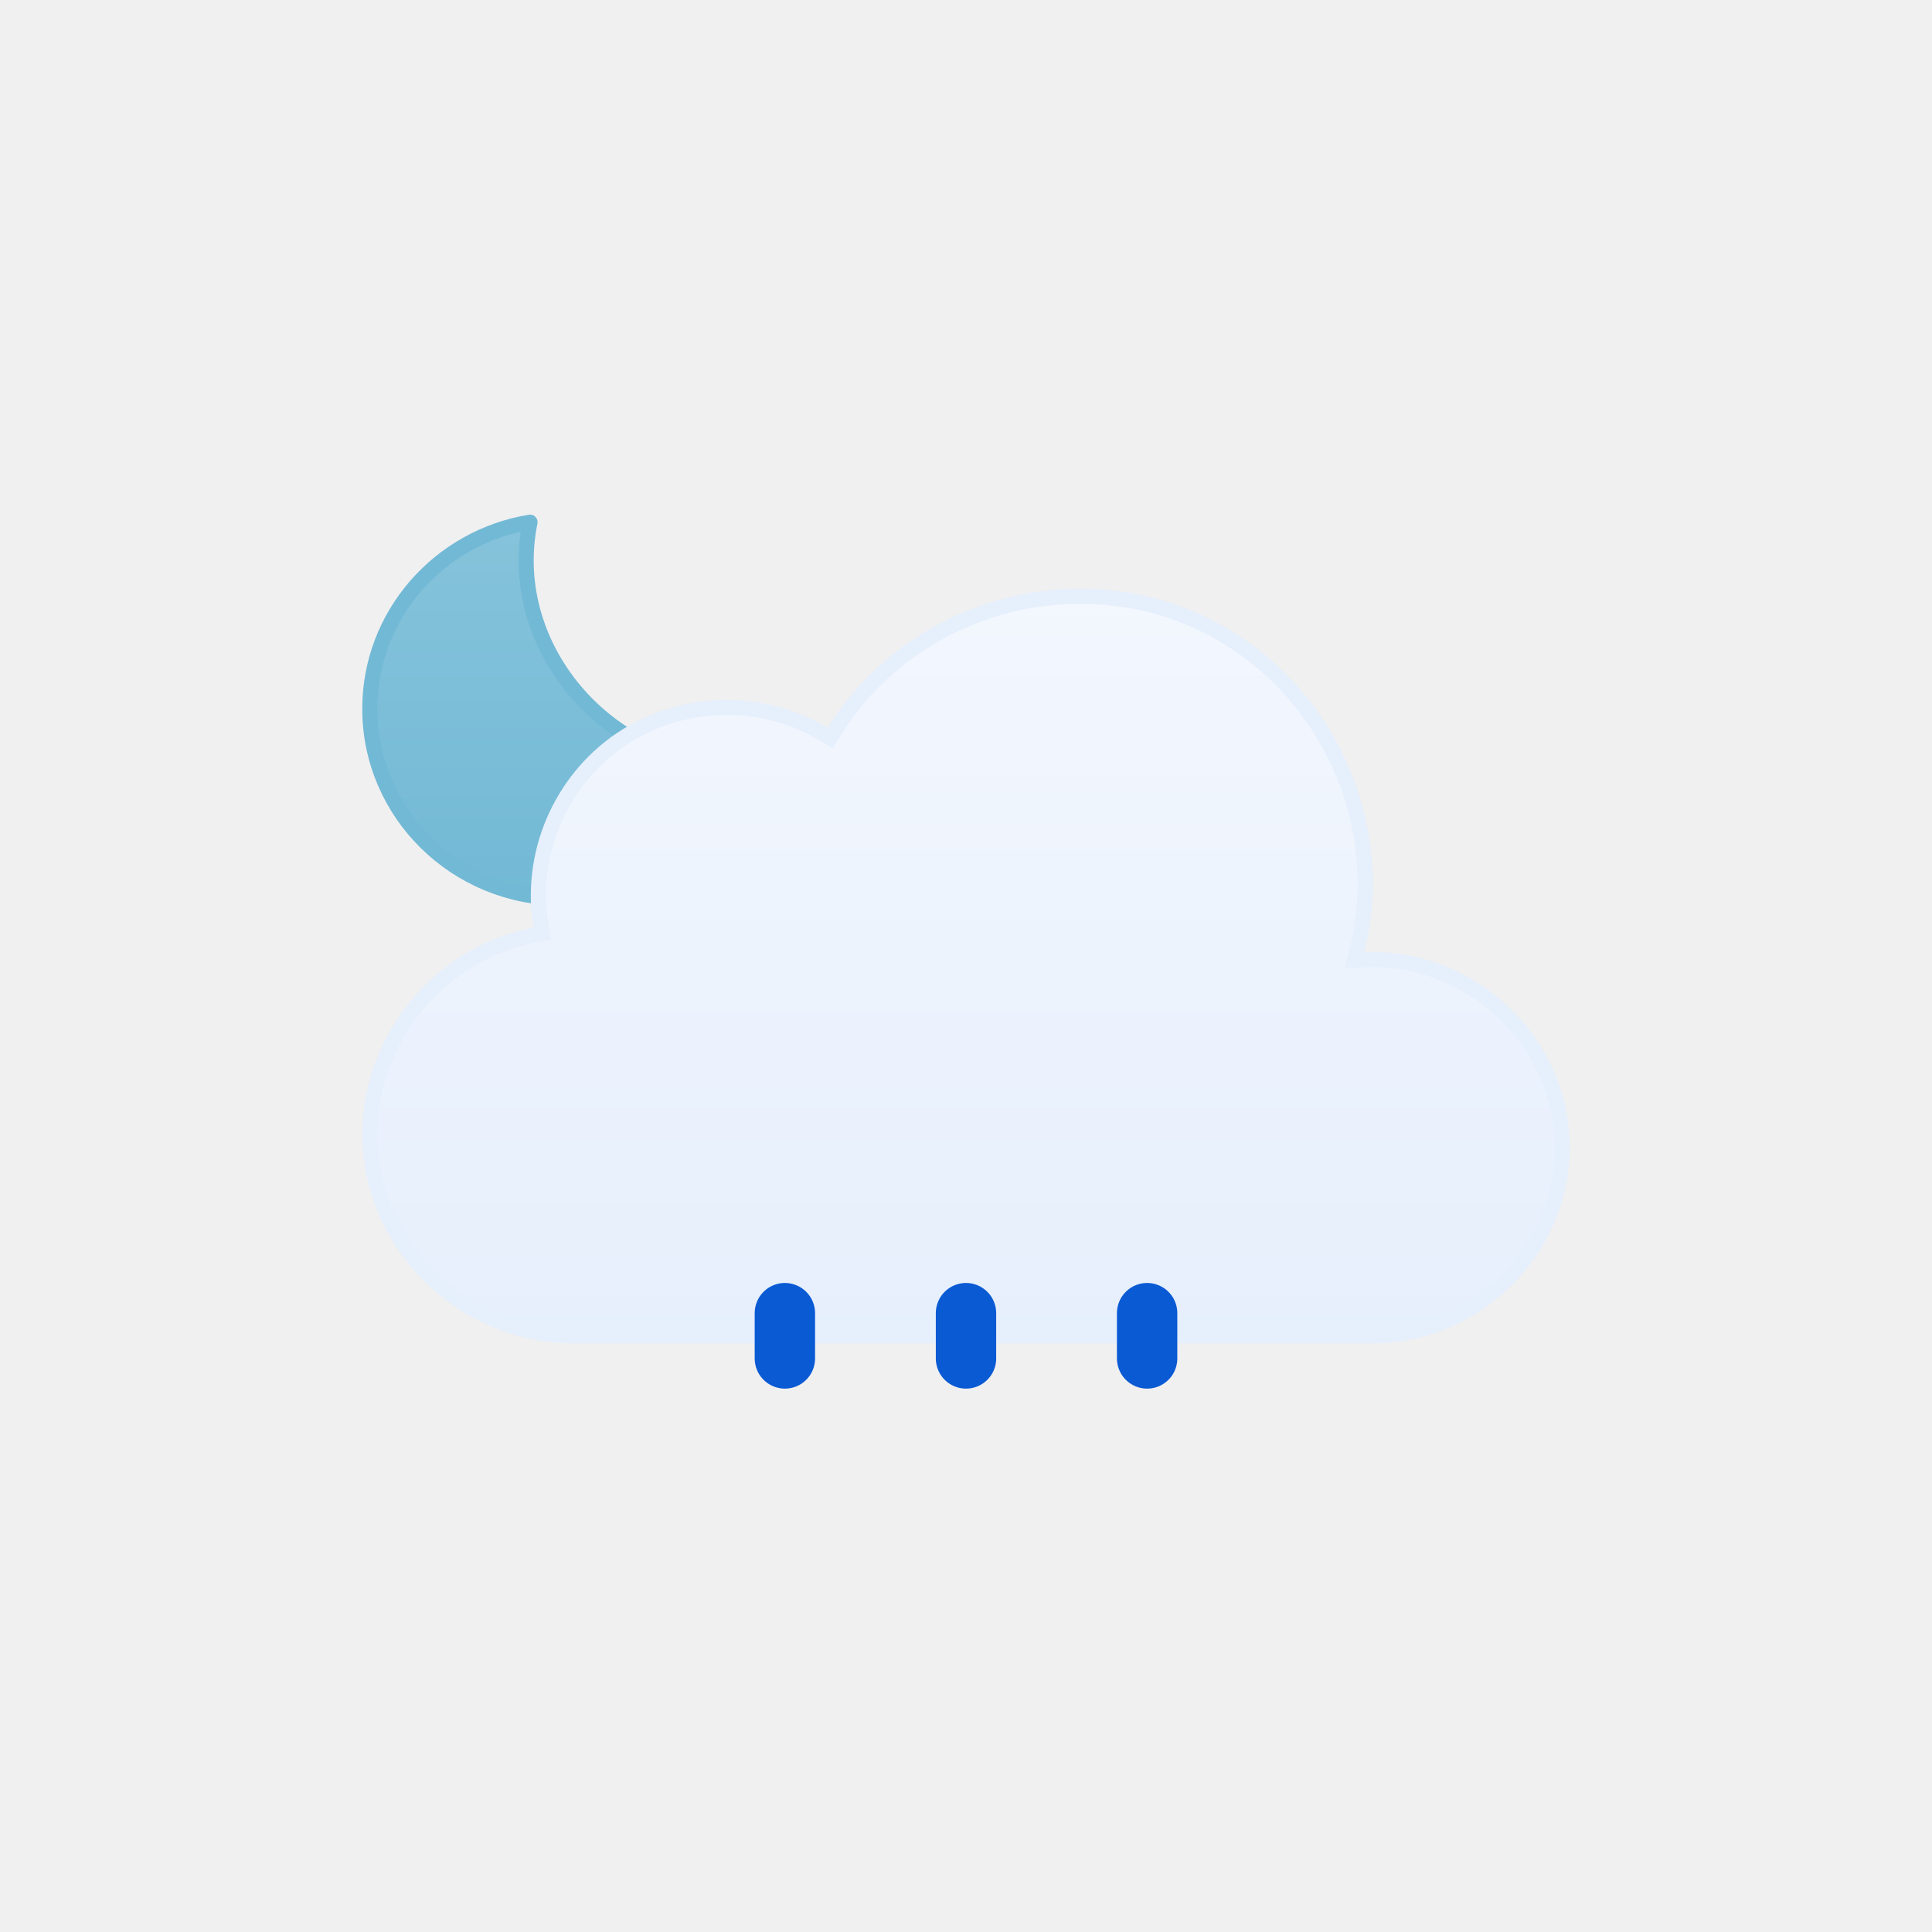
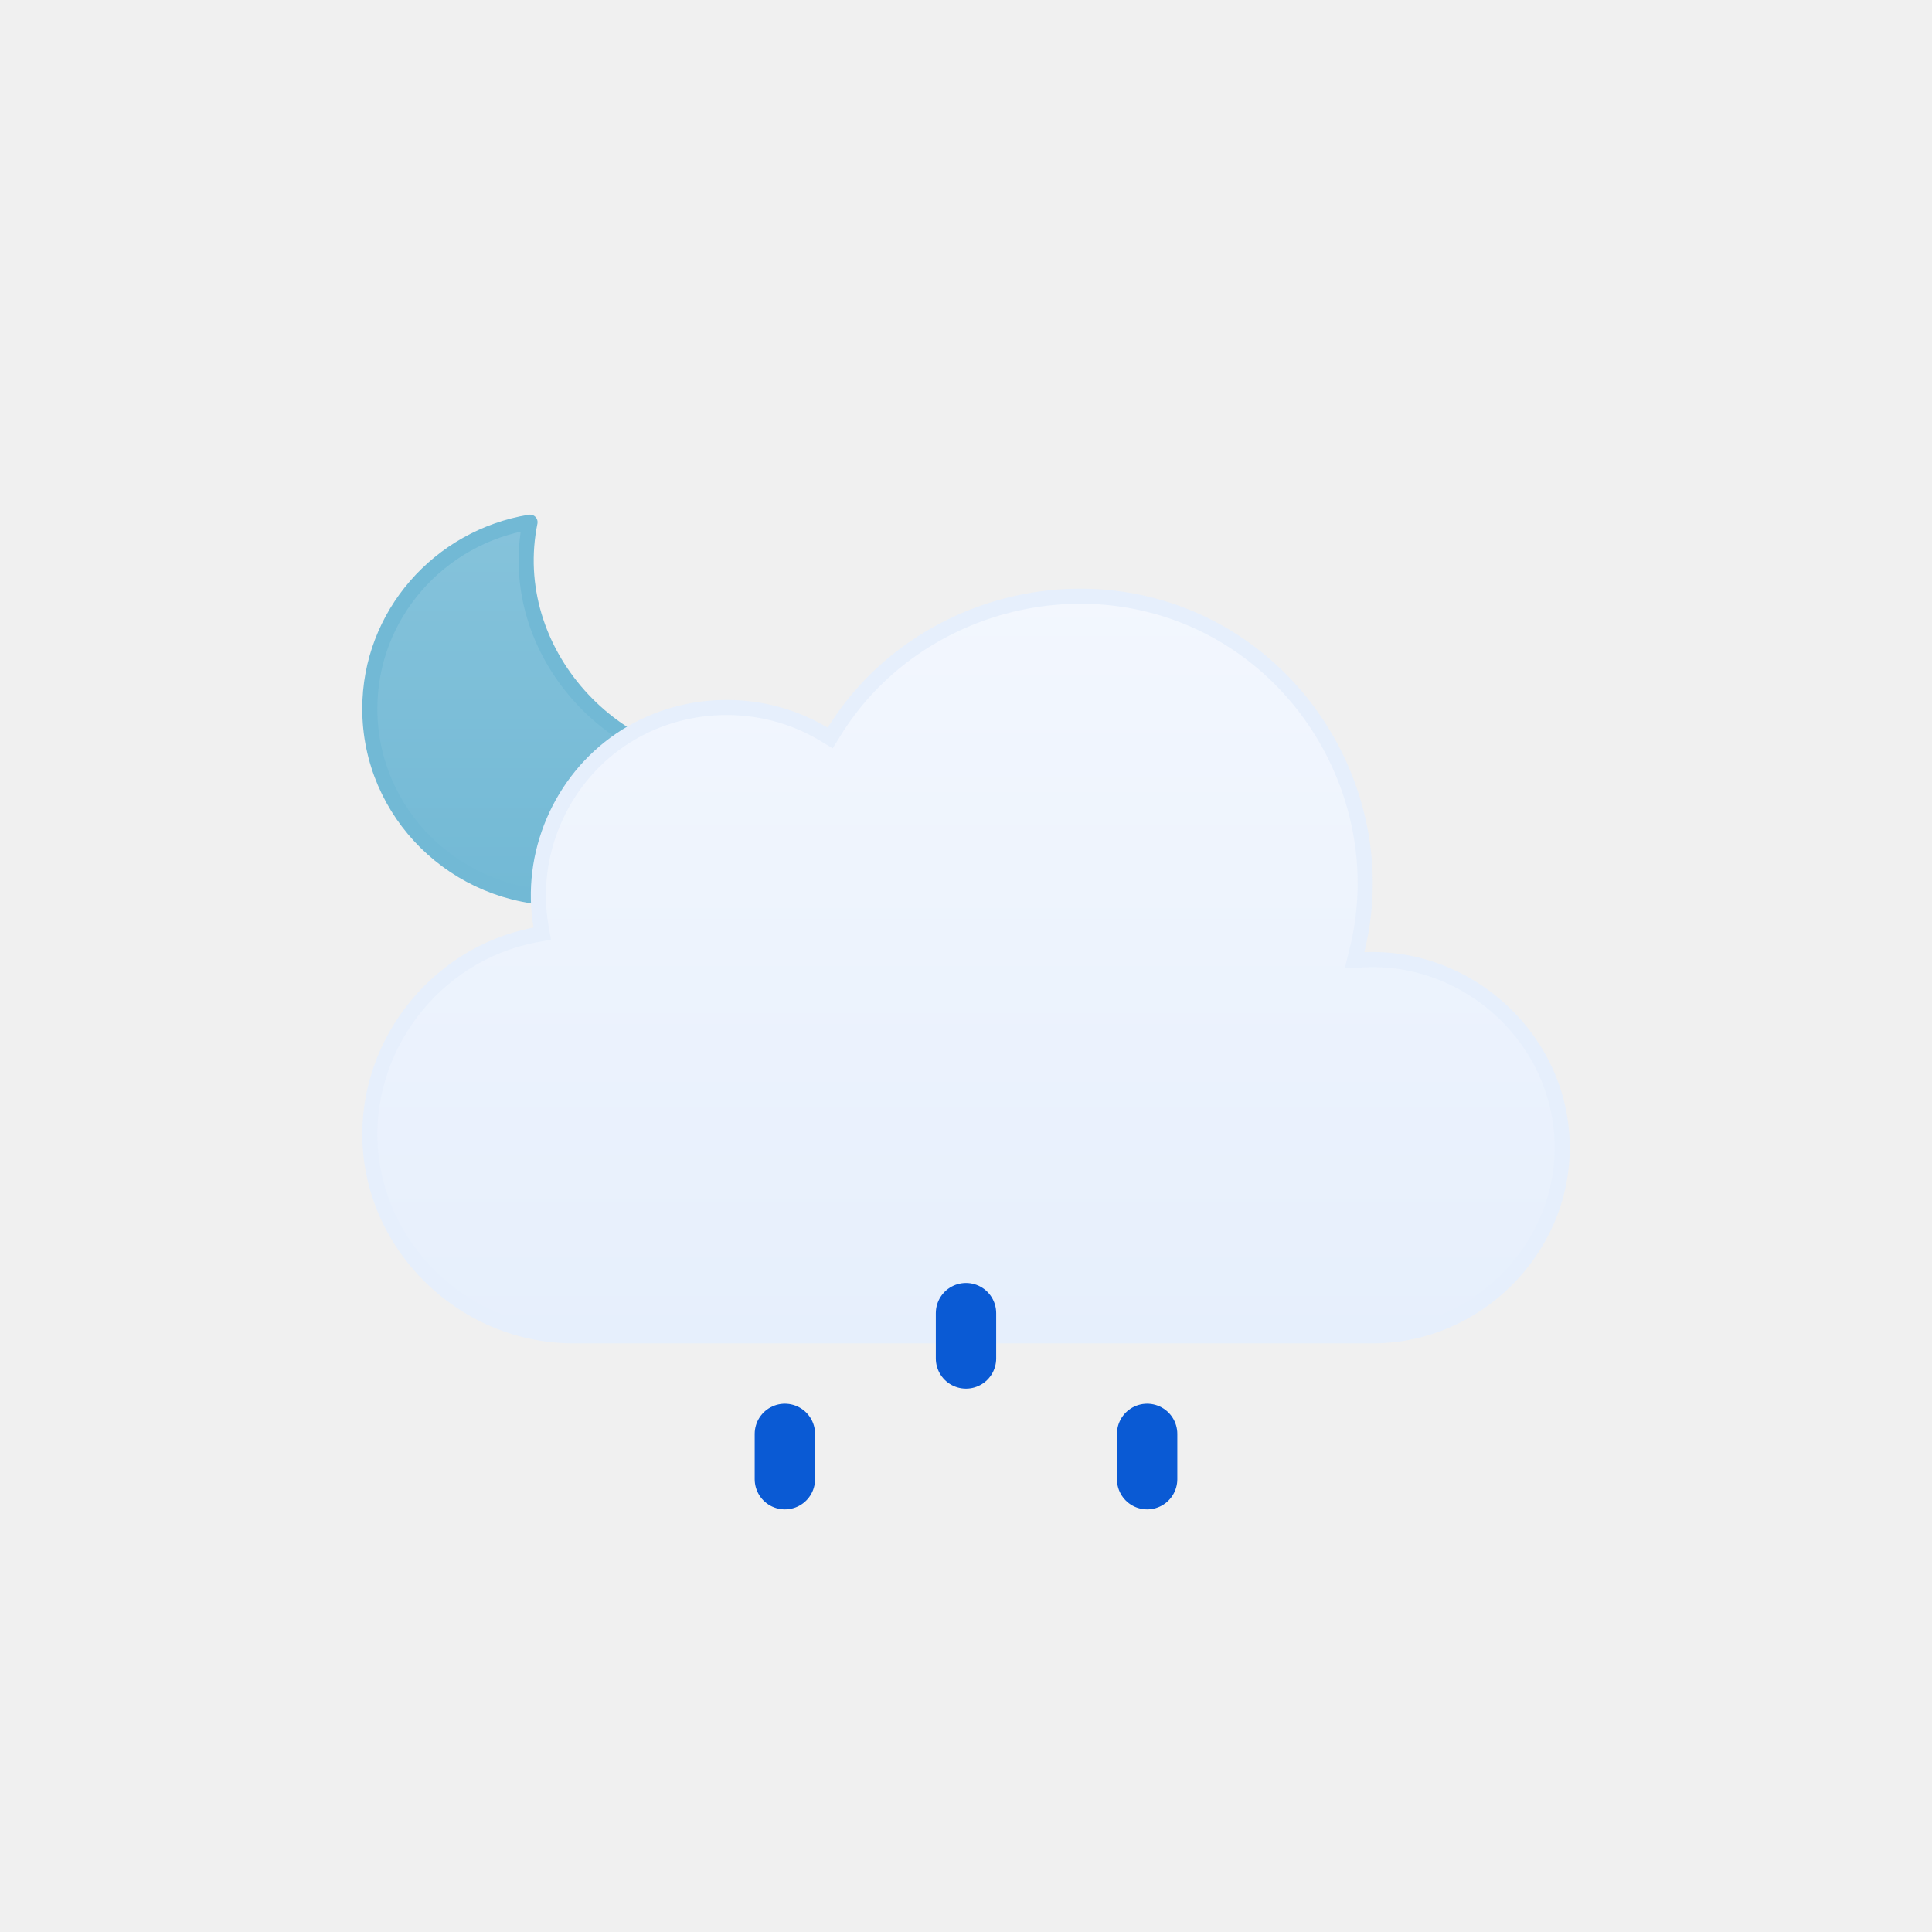
- <svg xmlns="http://www.w3.org/2000/svg" viewBox="0 0 128 128" fill="none">
-   <g id="partly-cloudy-night-drizzle" clip-path="url(#clip0_1858_8518)">
-     <g id="Sky">
-       <g id="Moon">
-         <path id="Moon_2" d="M35.115 34.595C33.378 43.163 40.753 51.214 49.313 50.783C47.673 55.834 42.889 59.5 37.218 59.5C30.188 59.5 24.5 53.879 24.5 46.959C24.5 40.745 29.088 35.584 35.115 34.595Z" fill="url(#paint0_linear_1858_8518)" stroke="#72B9D5" stroke-linecap="round" stroke-linejoin="round" />
+ <svg xmlns="http://www.w3.org/2000/svg" fill="none" viewBox="0 0 128 128">
+   <g id="partly-cloudy-night-drizzle__partly-cloudy-night-drizzle" clip-path="url(#partly-cloudy-night-drizzle__clip0_1858_8518)">
+     <g id="partly-cloudy-night-drizzle__Sky">
+       <g id="partly-cloudy-night-drizzle__Moon">
+         <path id="partly-cloudy-night-drizzle__Moon_2" fill="url(#partly-cloudy-night-drizzle__paint0_linear_1858_8518)" stroke="#72b9d5" stroke-linecap="round" stroke-linejoin="round" d="M35.115 34.595c-1.737 8.568 5.638 16.62 14.198 16.188-1.64 5.05-6.424 8.717-12.095 8.717-7.03 0-12.718-5.621-12.718-12.541 0-6.214 4.588-11.375 10.615-12.364" />
      </g>
-       <g id="Clouds">
-         <g id="Cloud">
-           <path id="Cloud_2" d="M55.262 48.475C60.123 40.611 70.297 37.38 78.815 40.943C87.321 44.502 92.138 54.003 89.903 62.965L89.742 63.614L90.411 63.585C97.42 63.279 103.5 68.992 103.5 76.028C103.5 82.84 97.772 88.5 90.977 88.5H37.954C31.128 88.502 25.203 83.171 24.559 76.36C23.916 69.552 28.737 63.212 35.443 61.945L35.926 61.853L35.842 61.369C35.026 56.624 37.126 51.717 41.105 49.013C45.095 46.301 50.446 46.154 54.58 48.64L55.003 48.895L55.262 48.475Z" fill="url(#paint1_linear_1858_8518)" stroke="#E6EFFC" stroke-miterlimit="10" />
+       <g id="partly-cloudy-night-drizzle__Clouds">
+         <g id="partly-cloudy-night-drizzle__Cloud">
+           <path id="partly-cloudy-night-drizzle__Cloud_2" fill="url(#partly-cloudy-night-drizzle__paint1_linear_1858_8518)" stroke="#e6effc" stroke-miterlimit="10" d="M55.262 48.475c4.86-7.864 15.035-11.095 23.553-7.532 8.506 3.56 13.323 13.06 11.088 22.022l-.161.65.669-.03c7.01-.306 13.089 5.407 13.089 12.443 0 6.811-5.728 12.472-12.523 12.472H37.954c-6.826.002-12.751-5.33-13.395-12.14-.643-6.808 4.178-13.148 10.884-14.415l.483-.092-.084-.484c-.816-4.745 1.284-9.652 5.263-12.356 3.99-2.712 9.34-2.86 13.475-.373l.423.255z" />
        </g>
      </g>
    </g>
-     <g id="Precipitation">
-       <g id="Raindrops">
-         <path id="Raindrop 1" d="M52 87V90" stroke="#0A5AD4" stroke-width="4" stroke-linecap="round" />
-         <path id="Raindrop 2" d="M64 87V90" stroke="#0A5AD4" stroke-width="4" stroke-linecap="round" />
-         <path id="Raindrop 3" d="M76 87V90" stroke="#0A5AD4" stroke-width="4" stroke-linecap="round" />
+     <g id="partly-cloudy-night-drizzle__Precipitation">
+       <g id="partly-cloudy-night-drizzle__Raindrops">
+         <path id="partly-cloudy-night-drizzle__Raindrop 1" stroke="#0a5ad4" stroke-linecap="round" stroke-width="4" d="M52 87v3" transform="translate(0 8)" />
+         <path id="partly-cloudy-night-drizzle__Raindrop 2" stroke="#0a5ad4" stroke-linecap="round" stroke-width="4" d="M64 87v3" />
+         <path id="partly-cloudy-night-drizzle__Raindrop 3" stroke="#0a5ad4" stroke-linecap="round" stroke-width="4" d="M76 87v3" transform="translate(0 8)" />
      </g>
    </g>
  </g>
  <defs>
-     <linearGradient id="paint0_linear_1858_8518" x1="37" y1="34" x2="37" y2="60" gradientUnits="userSpaceOnUse">
-       <stop stop-color="#86C3DB" />
-       <stop offset="1" stop-color="#72B9D5" />
+     <linearGradient id="partly-cloudy-night-drizzle__paint0_linear_1858_8518" x1="37" x2="37" y1="34" y2="60" gradientUnits="userSpaceOnUse">
+       <stop stop-color="#86c3db" />
+       <stop offset="1" stop-color="#72b9d5" />
    </linearGradient>
-     <linearGradient id="paint1_linear_1858_8518" x1="64.001" y1="39" x2="64.001" y2="89" gradientUnits="userSpaceOnUse">
-       <stop stop-color="#F3F7FE" />
-       <stop offset="1" stop-color="#E6EFFC" />
+     <linearGradient id="partly-cloudy-night-drizzle__paint1_linear_1858_8518" x1="64.001" x2="64.001" y1="39" y2="89" gradientUnits="userSpaceOnUse">
+       <stop stop-color="#f3f7fe" />
+       <stop offset="1" stop-color="#e6effc" />
    </linearGradient>
-     <clipPath id="clip0_1858_8518">
-       <rect width="128" height="128" fill="white" />
+     <clipPath id="partly-cloudy-night-drizzle__clip0_1858_8518">
+       <rect width="128" height="128" fill="#fff" />
    </clipPath>
  </defs>
</svg>
